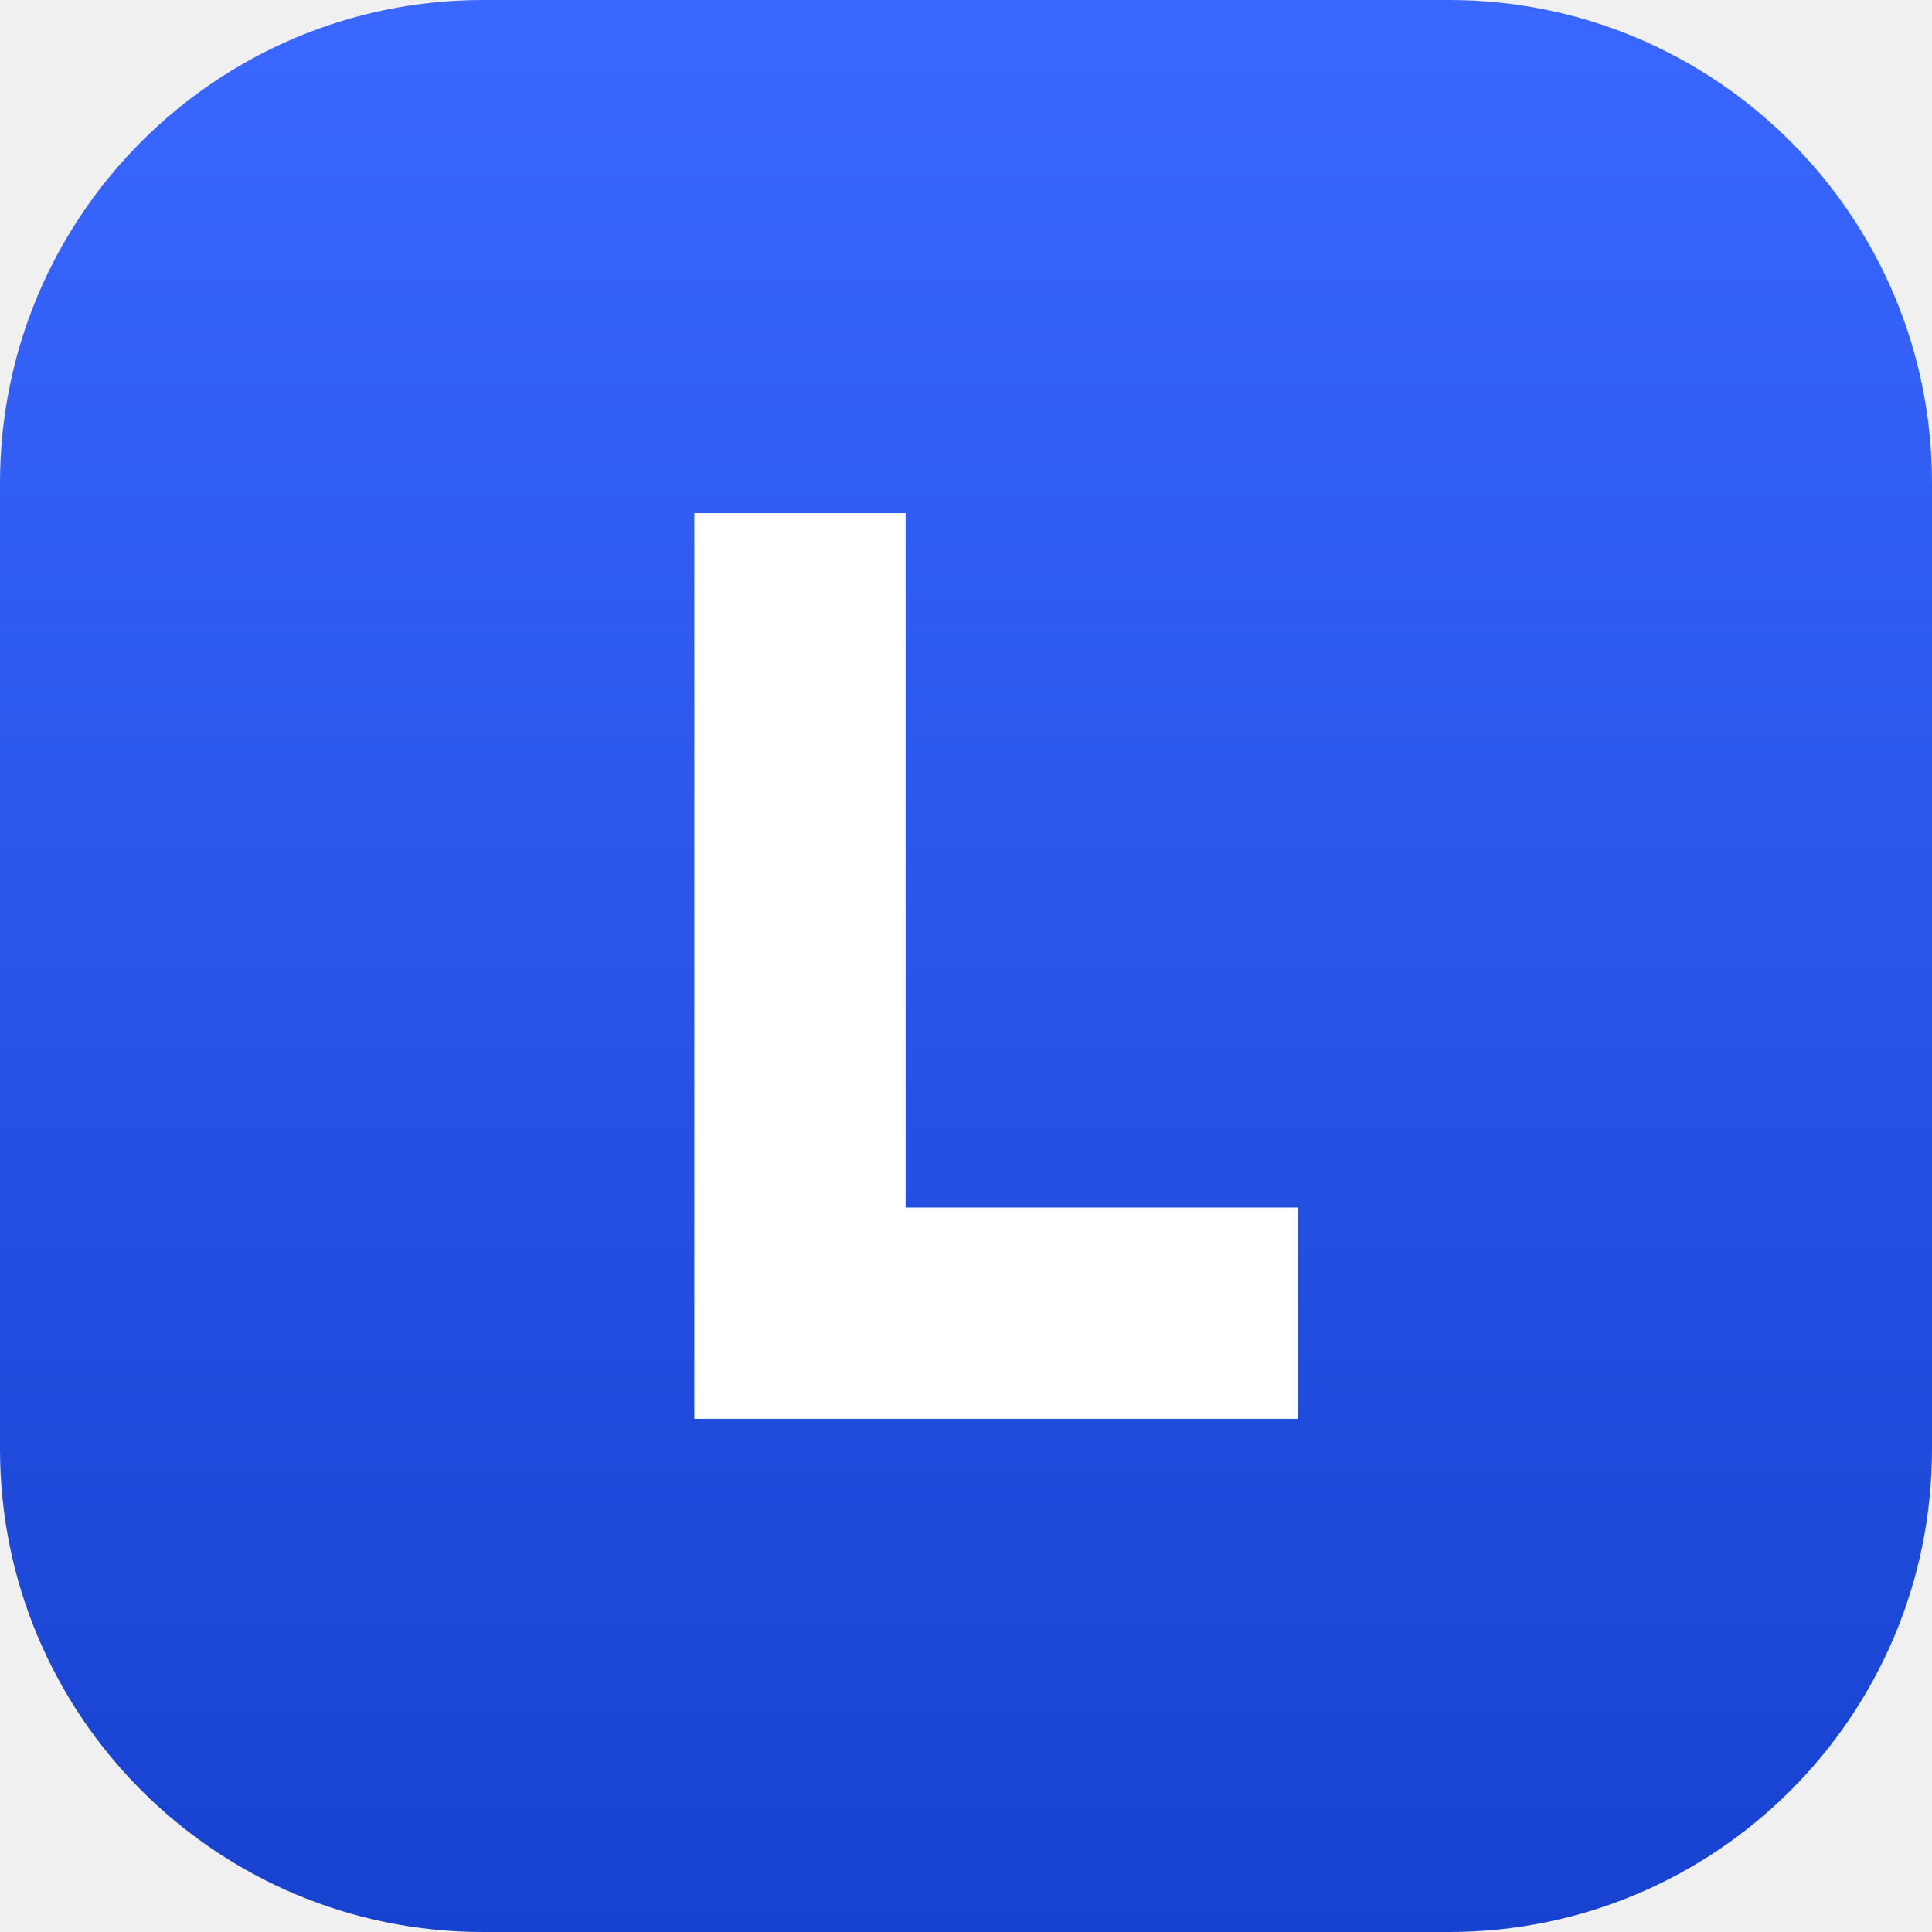
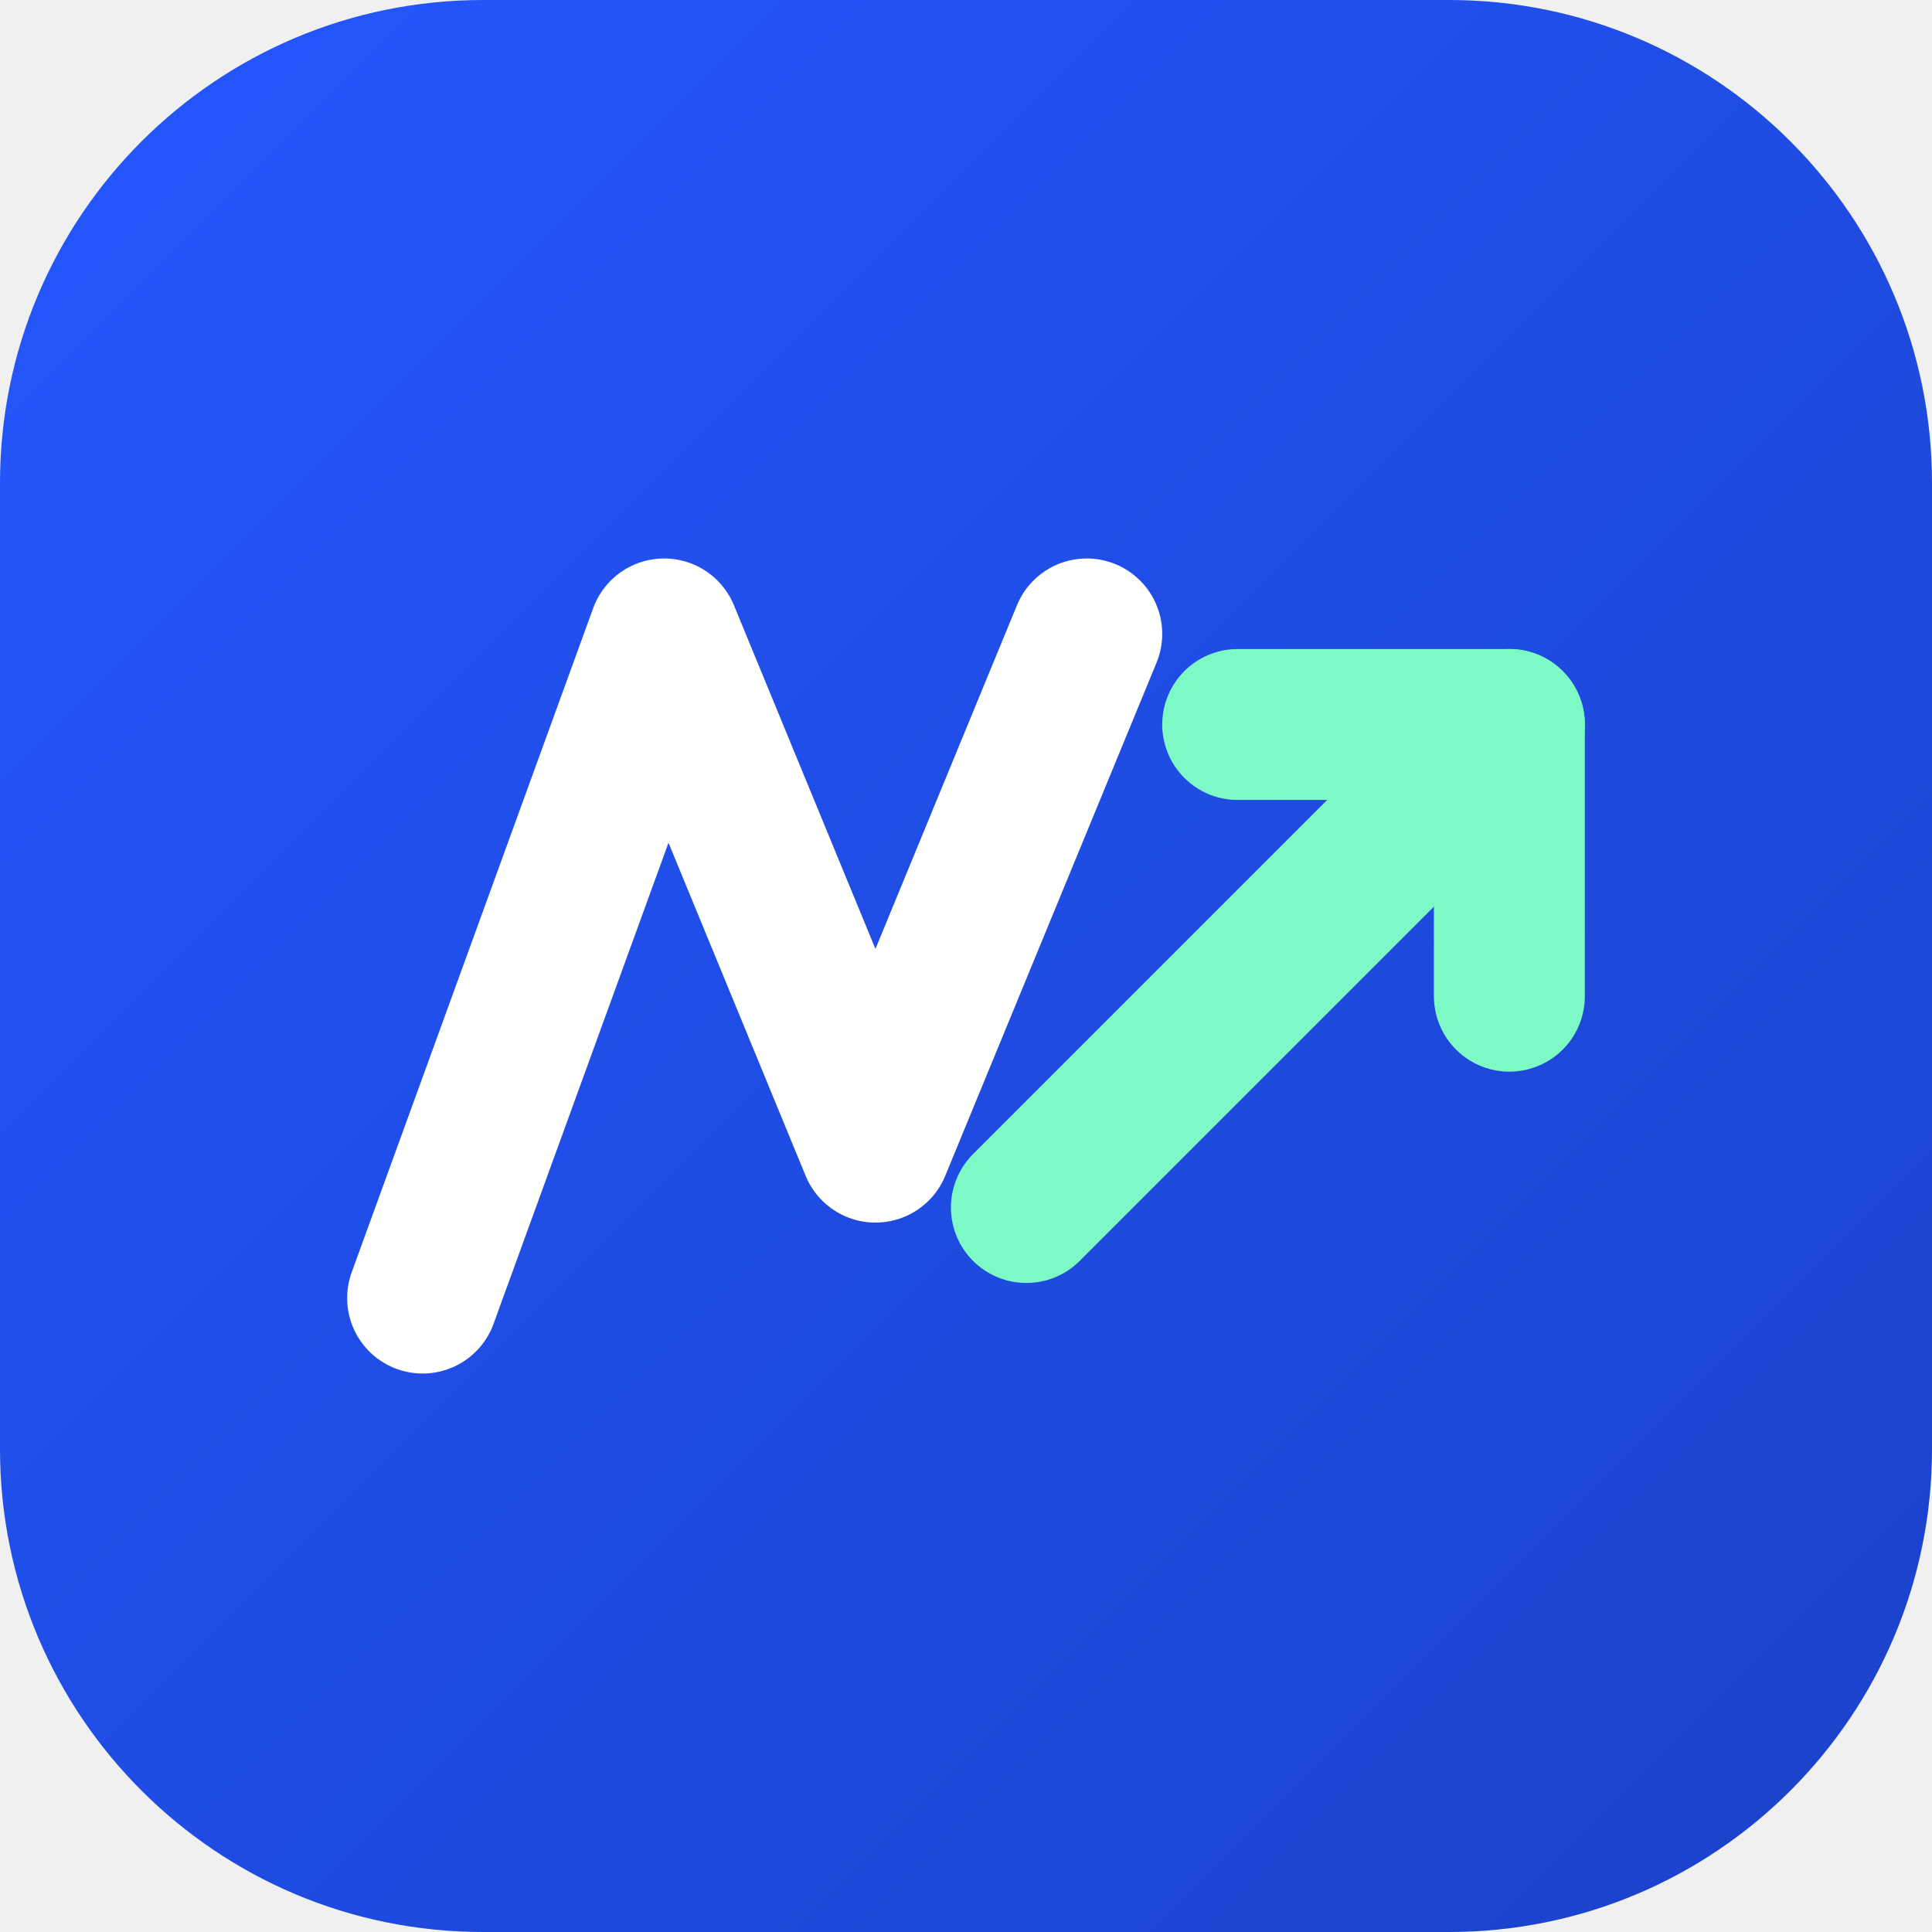
- <svg xmlns="http://www.w3.org/2000/svg" viewBox="0 0 64 64" role="img" aria-label="LeadBack">
+ <svg xmlns="http://www.w3.org/2000/svg" viewBox="0 0 64 64" role="img" aria-label="Wynback">
  <defs>
-     <linearGradient id="lb" x1="0" y1="0" x2="0" y2="1">
-       <stop offset="0" stop-color="#3a67ff" />
-       <stop offset="1" stop-color="#1742d0" />
+     <linearGradient id="wb" x1="0" y1="0" x2="1" y2="1">
+       <stop offset="0" stop-color="#2457ff" />
+       <stop offset="1" stop-color="#1a41c8" />
    </linearGradient>
  </defs>
-   <rect width="64" height="64" rx="16" fill="url(#lb)" />
-   <path d="M23 17h7v23h13v7H23z" fill="#ffffff" />
+   <rect width="64" height="64" rx="16" fill="url(#wb)" />
+   <path d="M14 43 L22 21 L29 38 L36 21" stroke="#ffffff" stroke-width="5" stroke-linecap="round" stroke-linejoin="round" fill="none" />
+   <path d="M34 40 L50 24" stroke="#7df9c6" stroke-width="5" stroke-linecap="round" />
+   <path d="M41 24 h9 v9" stroke="#7df9c6" stroke-width="5" stroke-linecap="round" stroke-linejoin="round" fill="none" />
</svg>
